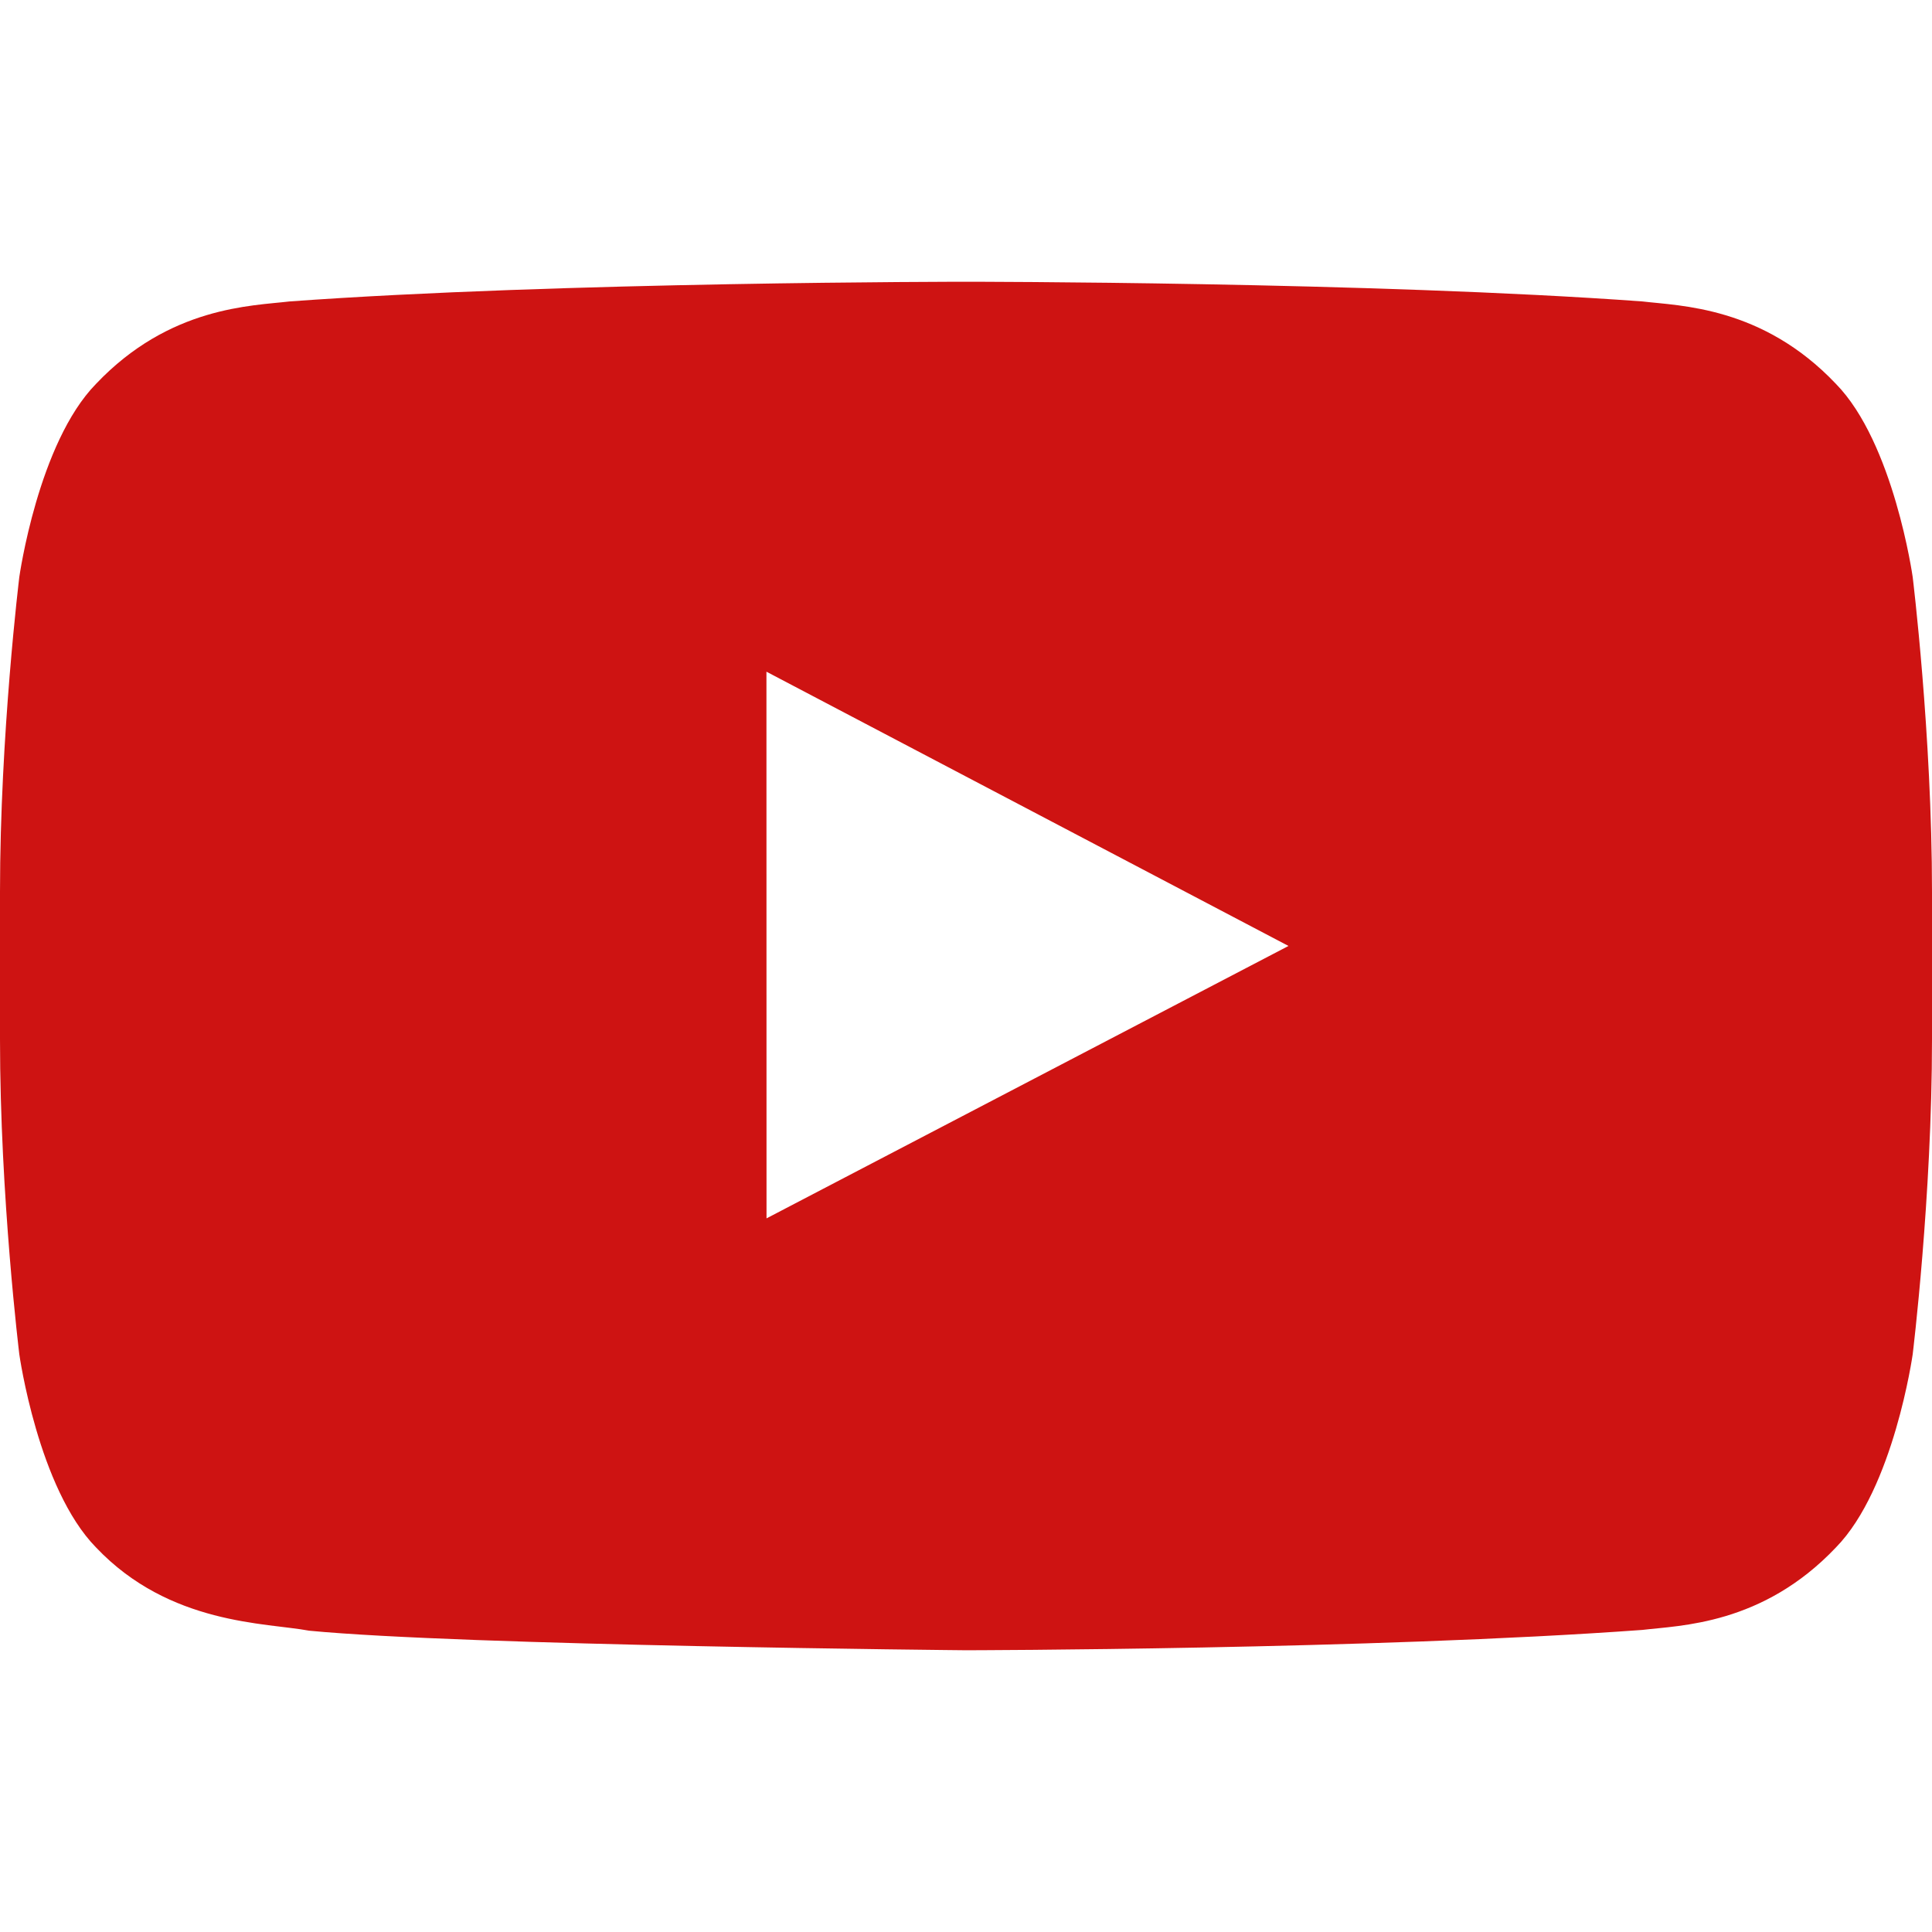
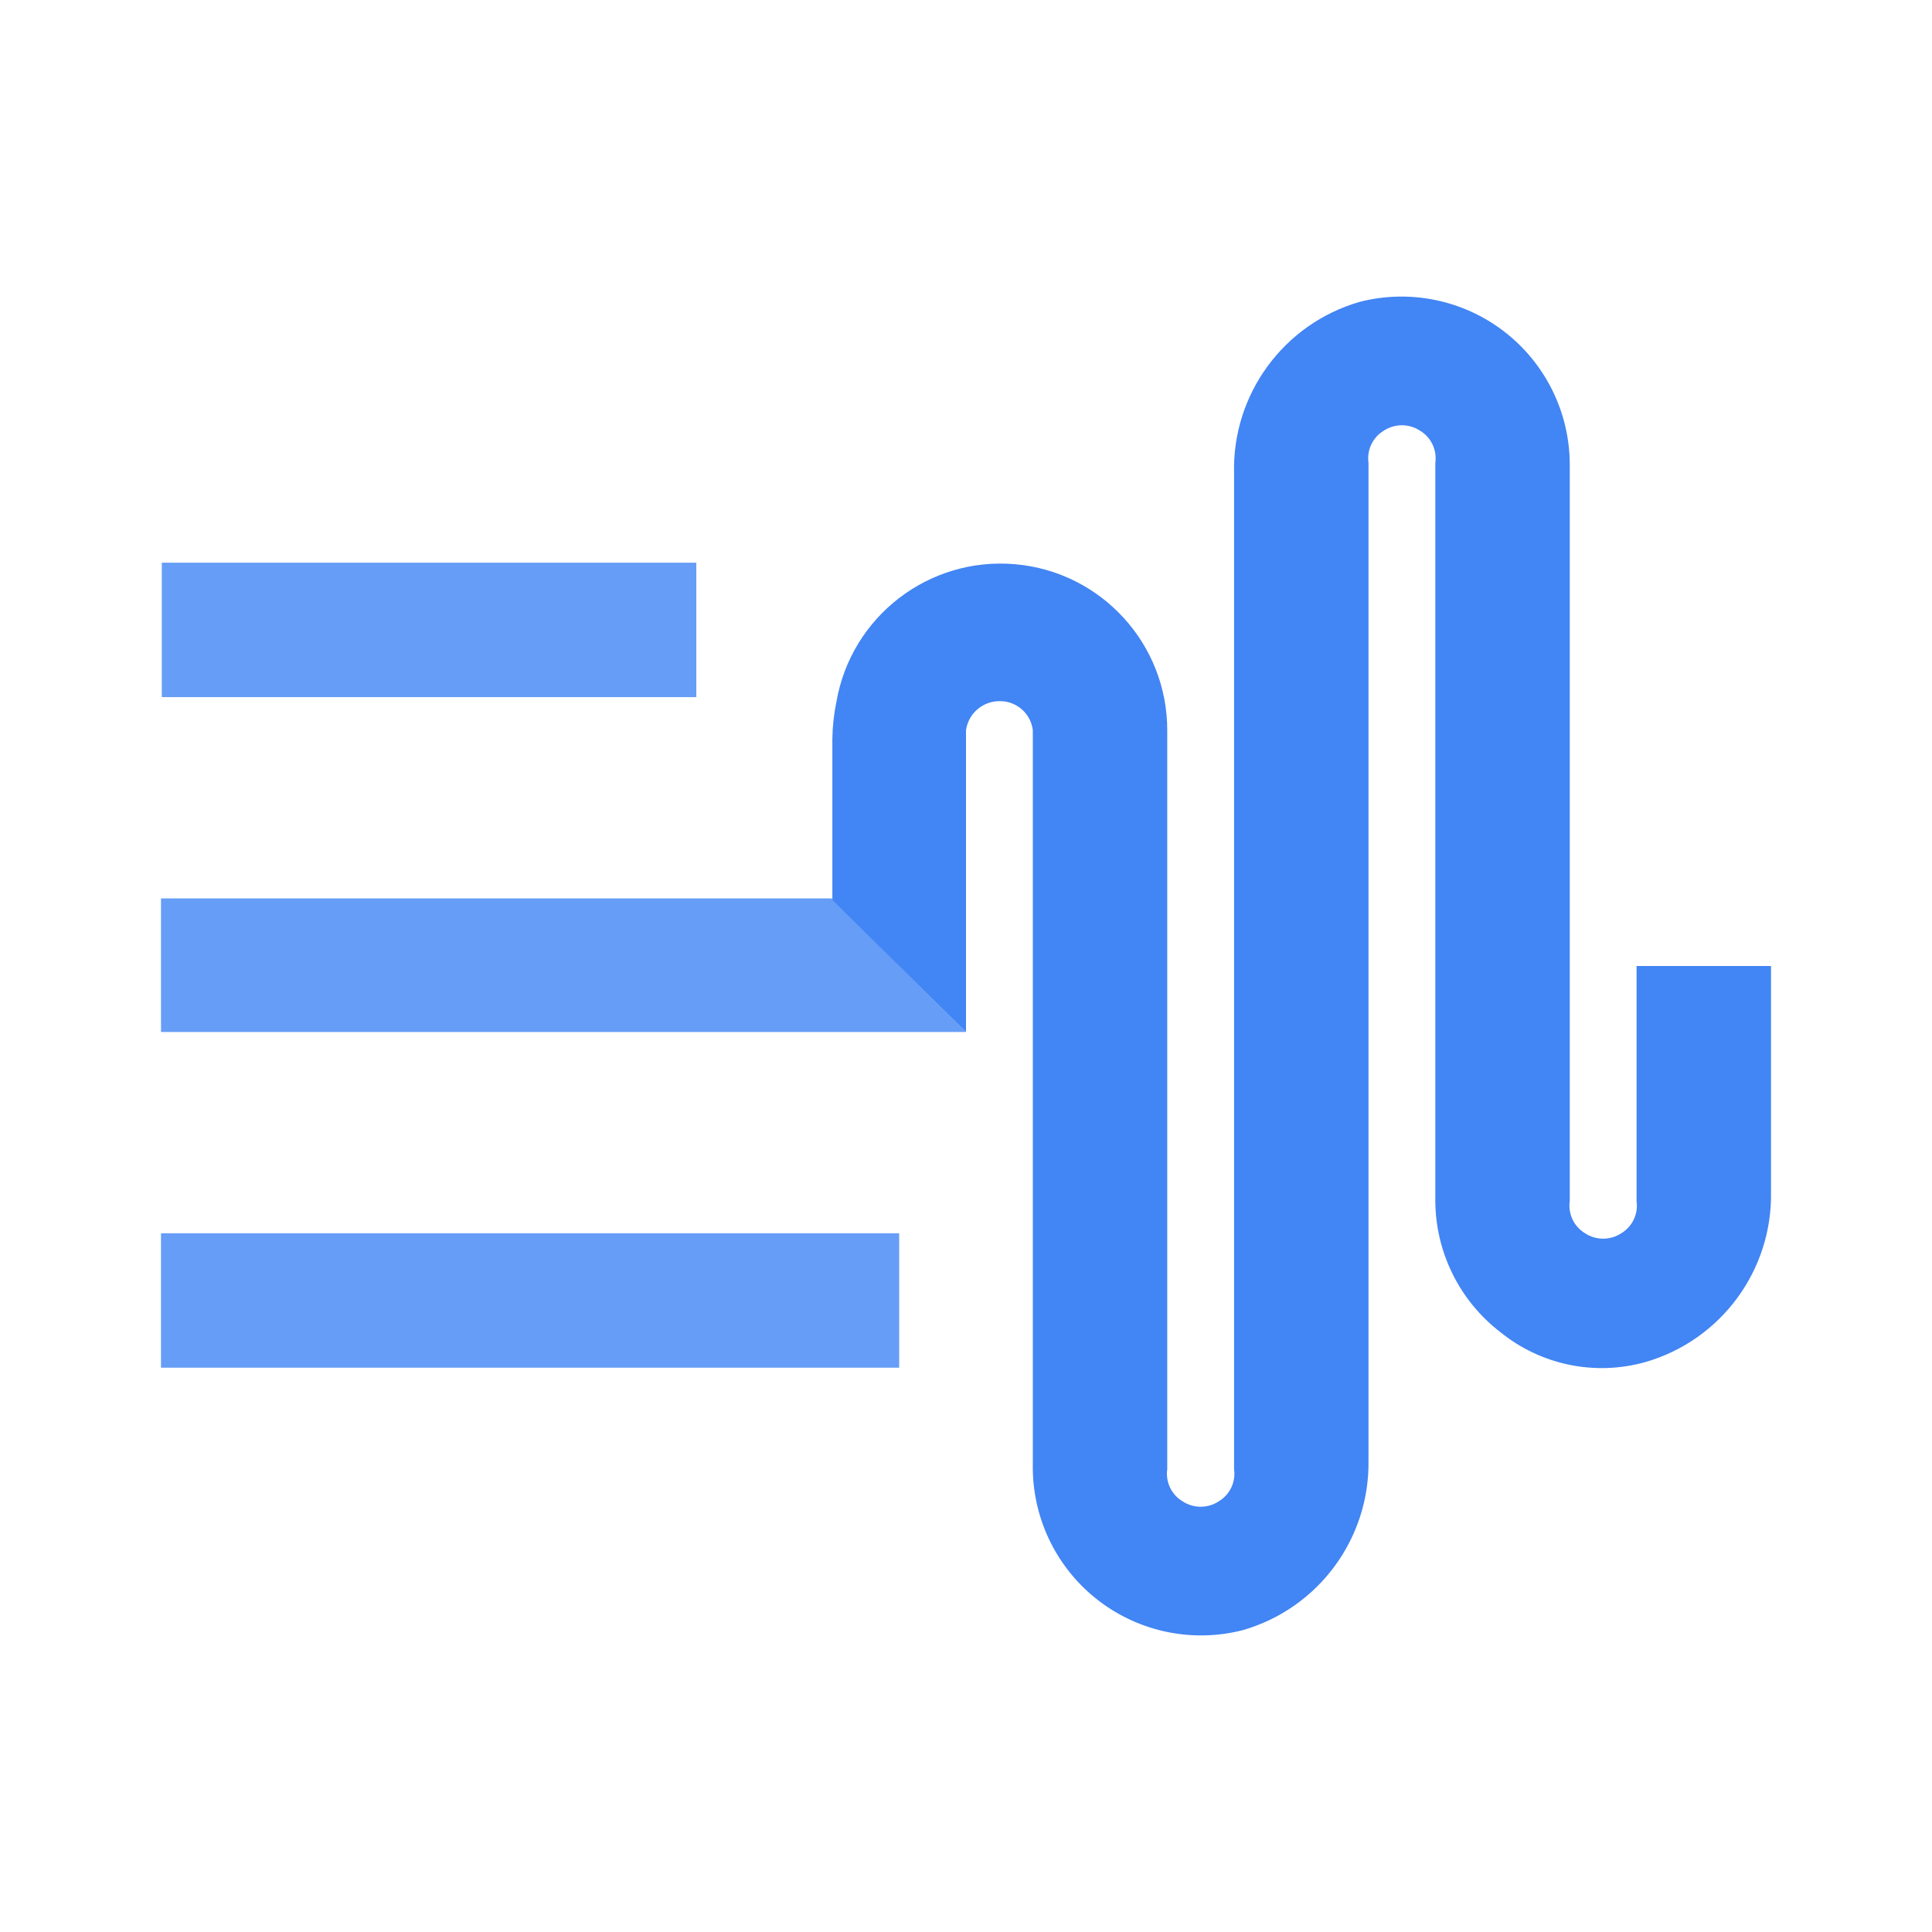
- <svg xmlns="http://www.w3.org/2000/svg" width="800px" height="800px" viewBox="0 -7 48 48" version="1.1">
+ <svg xmlns="http://www.w3.org/2000/svg" width="800px" height="800px" viewBox="0 0 24 24">
  <defs>
- 
- </defs>
-   <g id="Icons" stroke="none" stroke-width="1" fill="none" fill-rule="evenodd">
-     <g id="Color-" transform="translate(-200, -368)" fill="#CE1312">
-       <path d="M219.044,391.27 L219.042,377.688 L232.012,384.502 L219.044,391.27 Z M247.52,375.334 C247.52,375.334 247.05,372.003 245.612,370.536 C243.786,368.61 241.74,368.601 240.803,368.489 C234.086,368 224.011,368 224.011,368 L223.989,368 C223.989,368 213.914,368 207.197,368.489 C206.258,368.601 204.214,368.61 202.387,370.536 C200.948,372.003 200.48,375.334 200.48,375.334 C200.48,375.334 200,379.247 200,383.158 L200,386.826 C200,390.738 200.48,394.649 200.48,394.649 C200.48,394.649 200.948,397.98 202.387,399.447 C204.214,401.373 206.612,401.313 207.68,401.514 C211.52,401.885 224,402 224,402 C224,402 234.086,401.985 240.803,401.495 C241.74,401.382 243.786,401.373 245.612,399.447 C247.05,397.98 247.52,394.649 247.52,394.649 C247.52,394.649 248,390.738 248,386.826 L248,383.158 C248,379.247 247.52,375.334 247.52,375.334 L247.52,375.334 Z" id="Youtube">
- 
- </path>
-     </g>
+     <style>.cls-1{fill:#669df6;}.cls-2{fill:#4285f4;}</style>
+   </defs>
+   <g data-name="Product Icons">
+     <rect class="cls-1" x="2.01" y="6.99" width="6.64" height="1.67" />
+     <polygon class="cls-1" points="11.17 15.32 2 15.32 2 16.99 2 16.99 11.17 16.99 11.17 15.32" />
+     <polygon class="cls-1" points="4.51 11.16 2 11.16 2 12.82 6.18 12.82 12 12.82 10.33 11.16 4.51 11.16" />
+     <path class="cls-2" d="M12,9.07a.42.42,0,0,1,.42-.36.41.41,0,0,1,.41.36v9.18a2.09,2.09,0,0,0,2.61,2A2.16,2.16,0,0,0,17,18.14V5.75a.4.4,0,0,1,.19-.4.41.41,0,0,1,.45,0,.4.4,0,0,1,.19.4v9.16a2.07,2.07,0,0,0,.81,1.64,2,2,0,0,0,1.8.37A2.16,2.16,0,0,0,22,14.8V12H20.33v2.92a.4.4,0,0,1-.19.4.41.41,0,0,1-.45,0,.4.4,0,0,1-.19-.4V5.75a2.09,2.09,0,0,0-2.61-2,2.16,2.16,0,0,0-1.56,2.13V18.25a.4.4,0,0,1-.19.4.41.41,0,0,1-.45,0,.4.4,0,0,1-.19-.4V9.08a2.07,2.07,0,0,0-4.11-.36,2.4,2.4,0,0,0-.05.46v2L12,12.82V9.07Z" />
  </g>
</svg>
